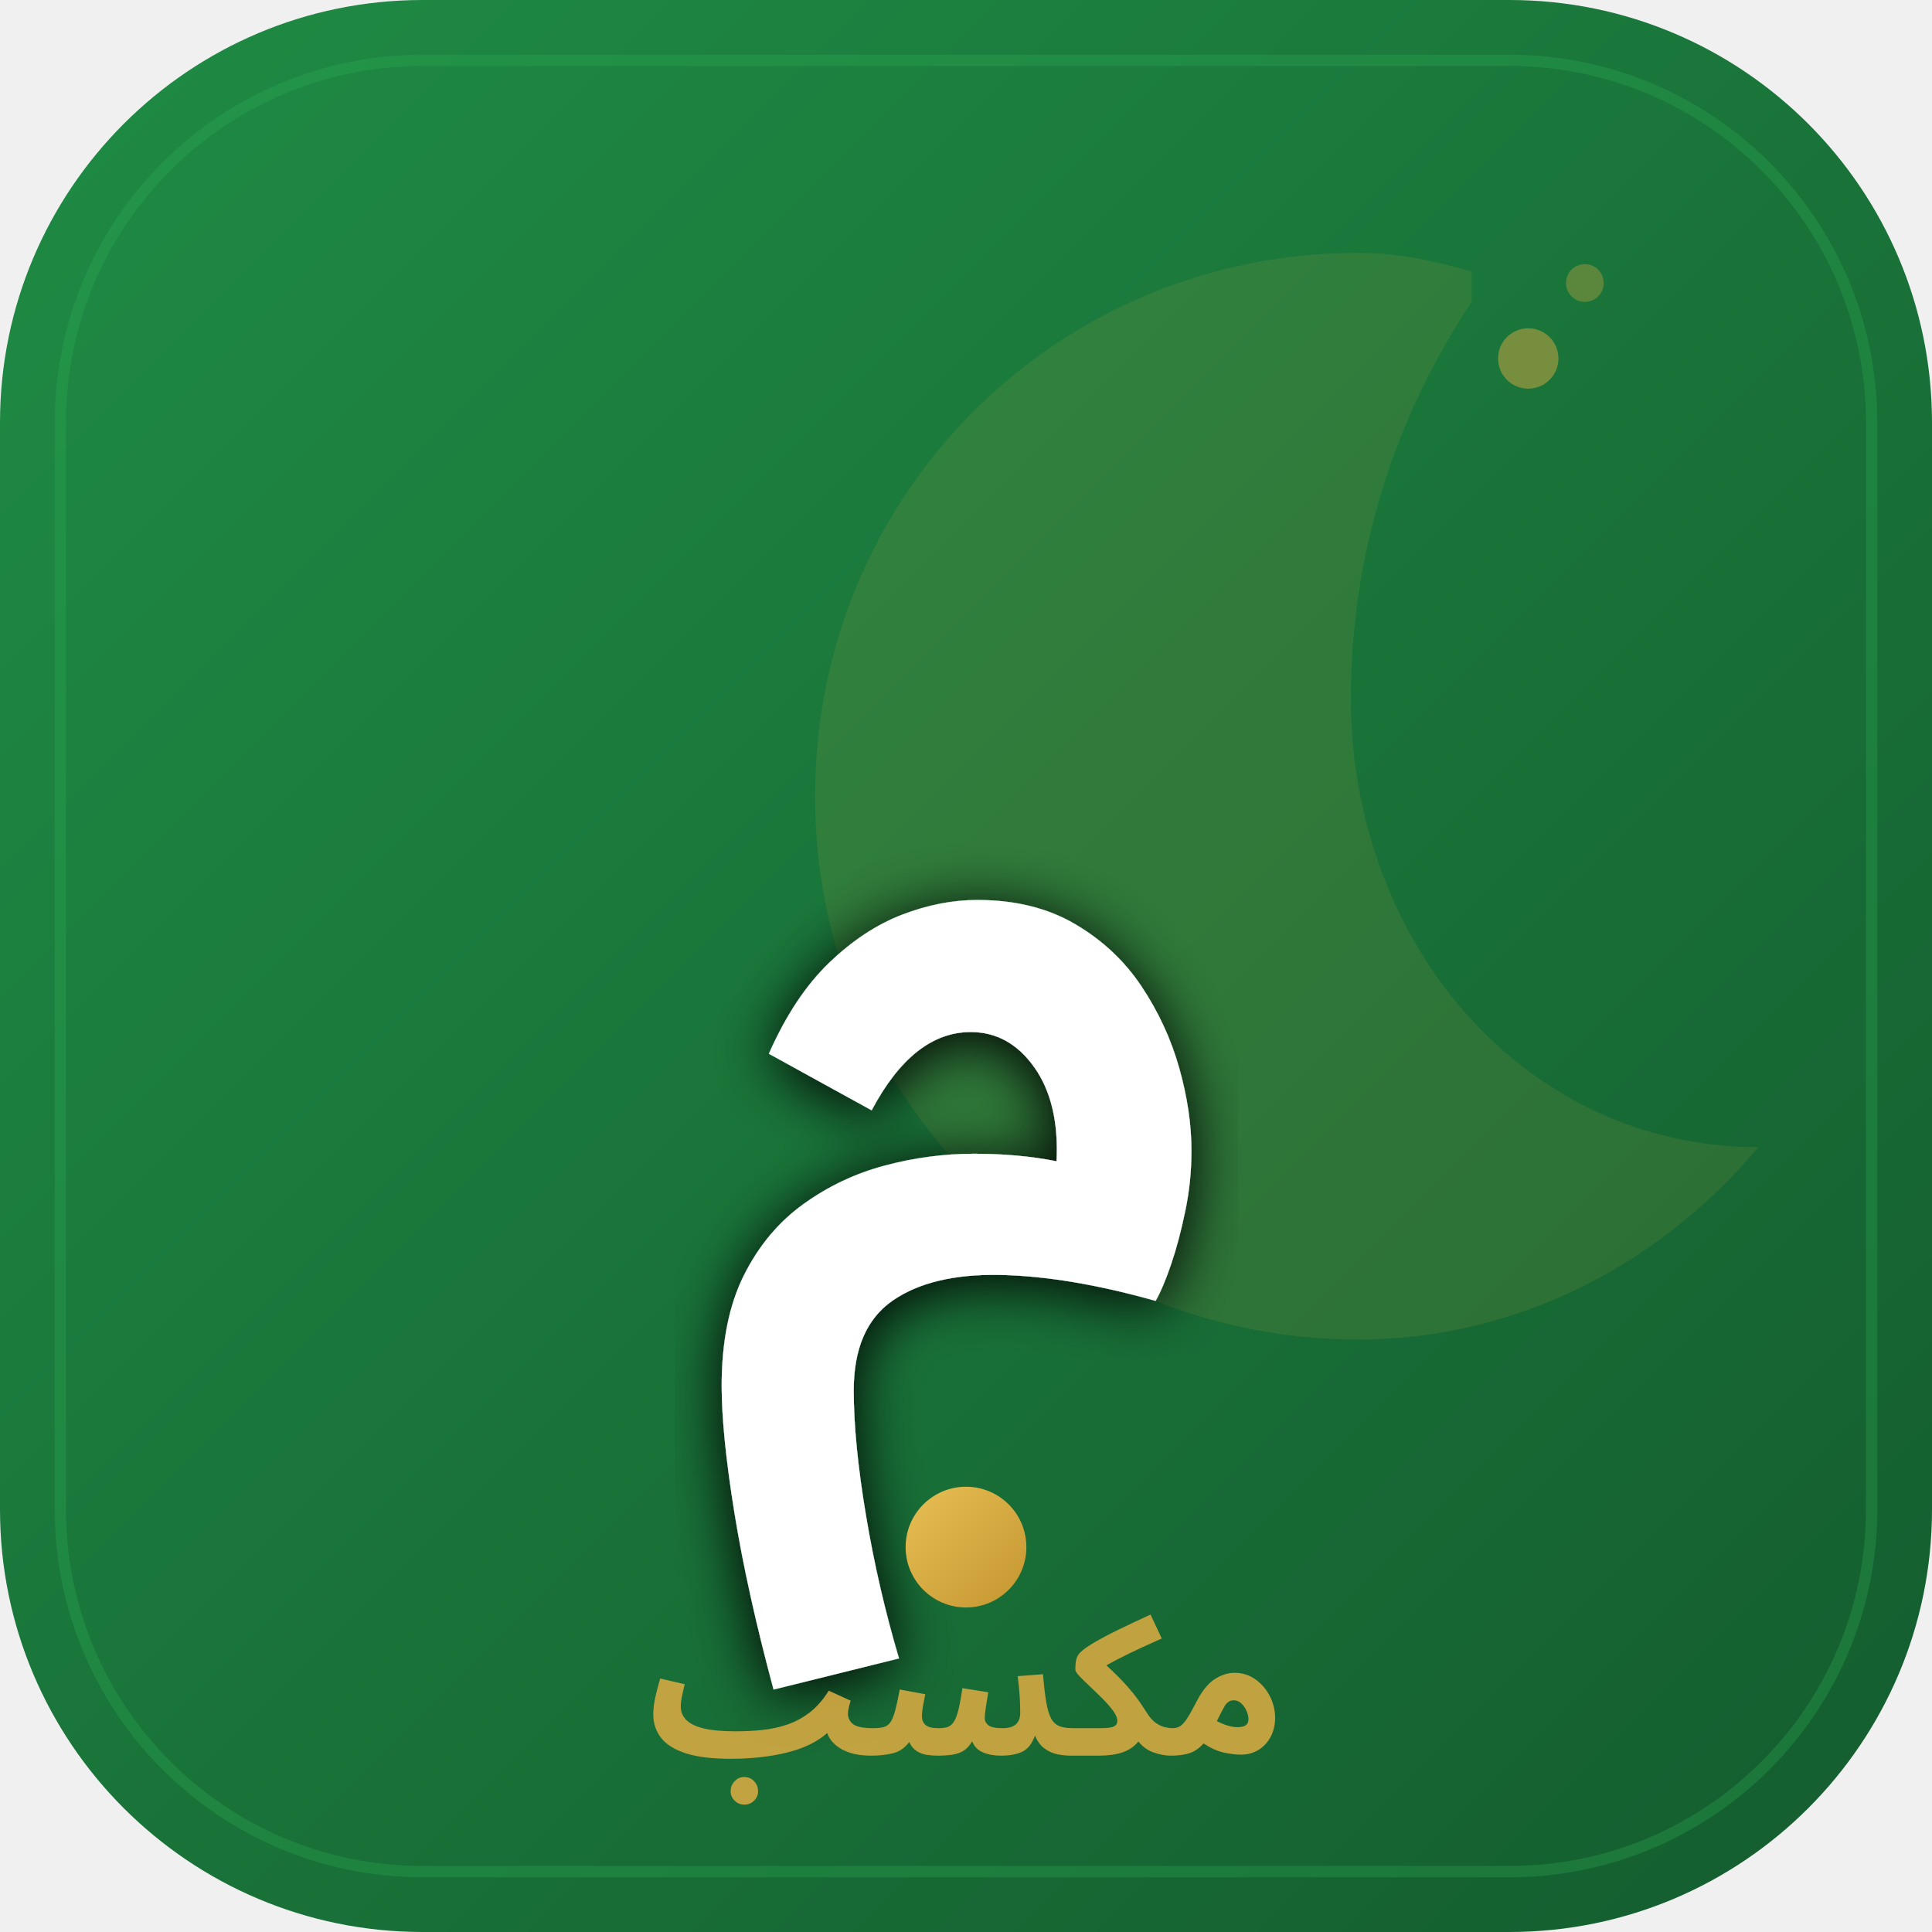
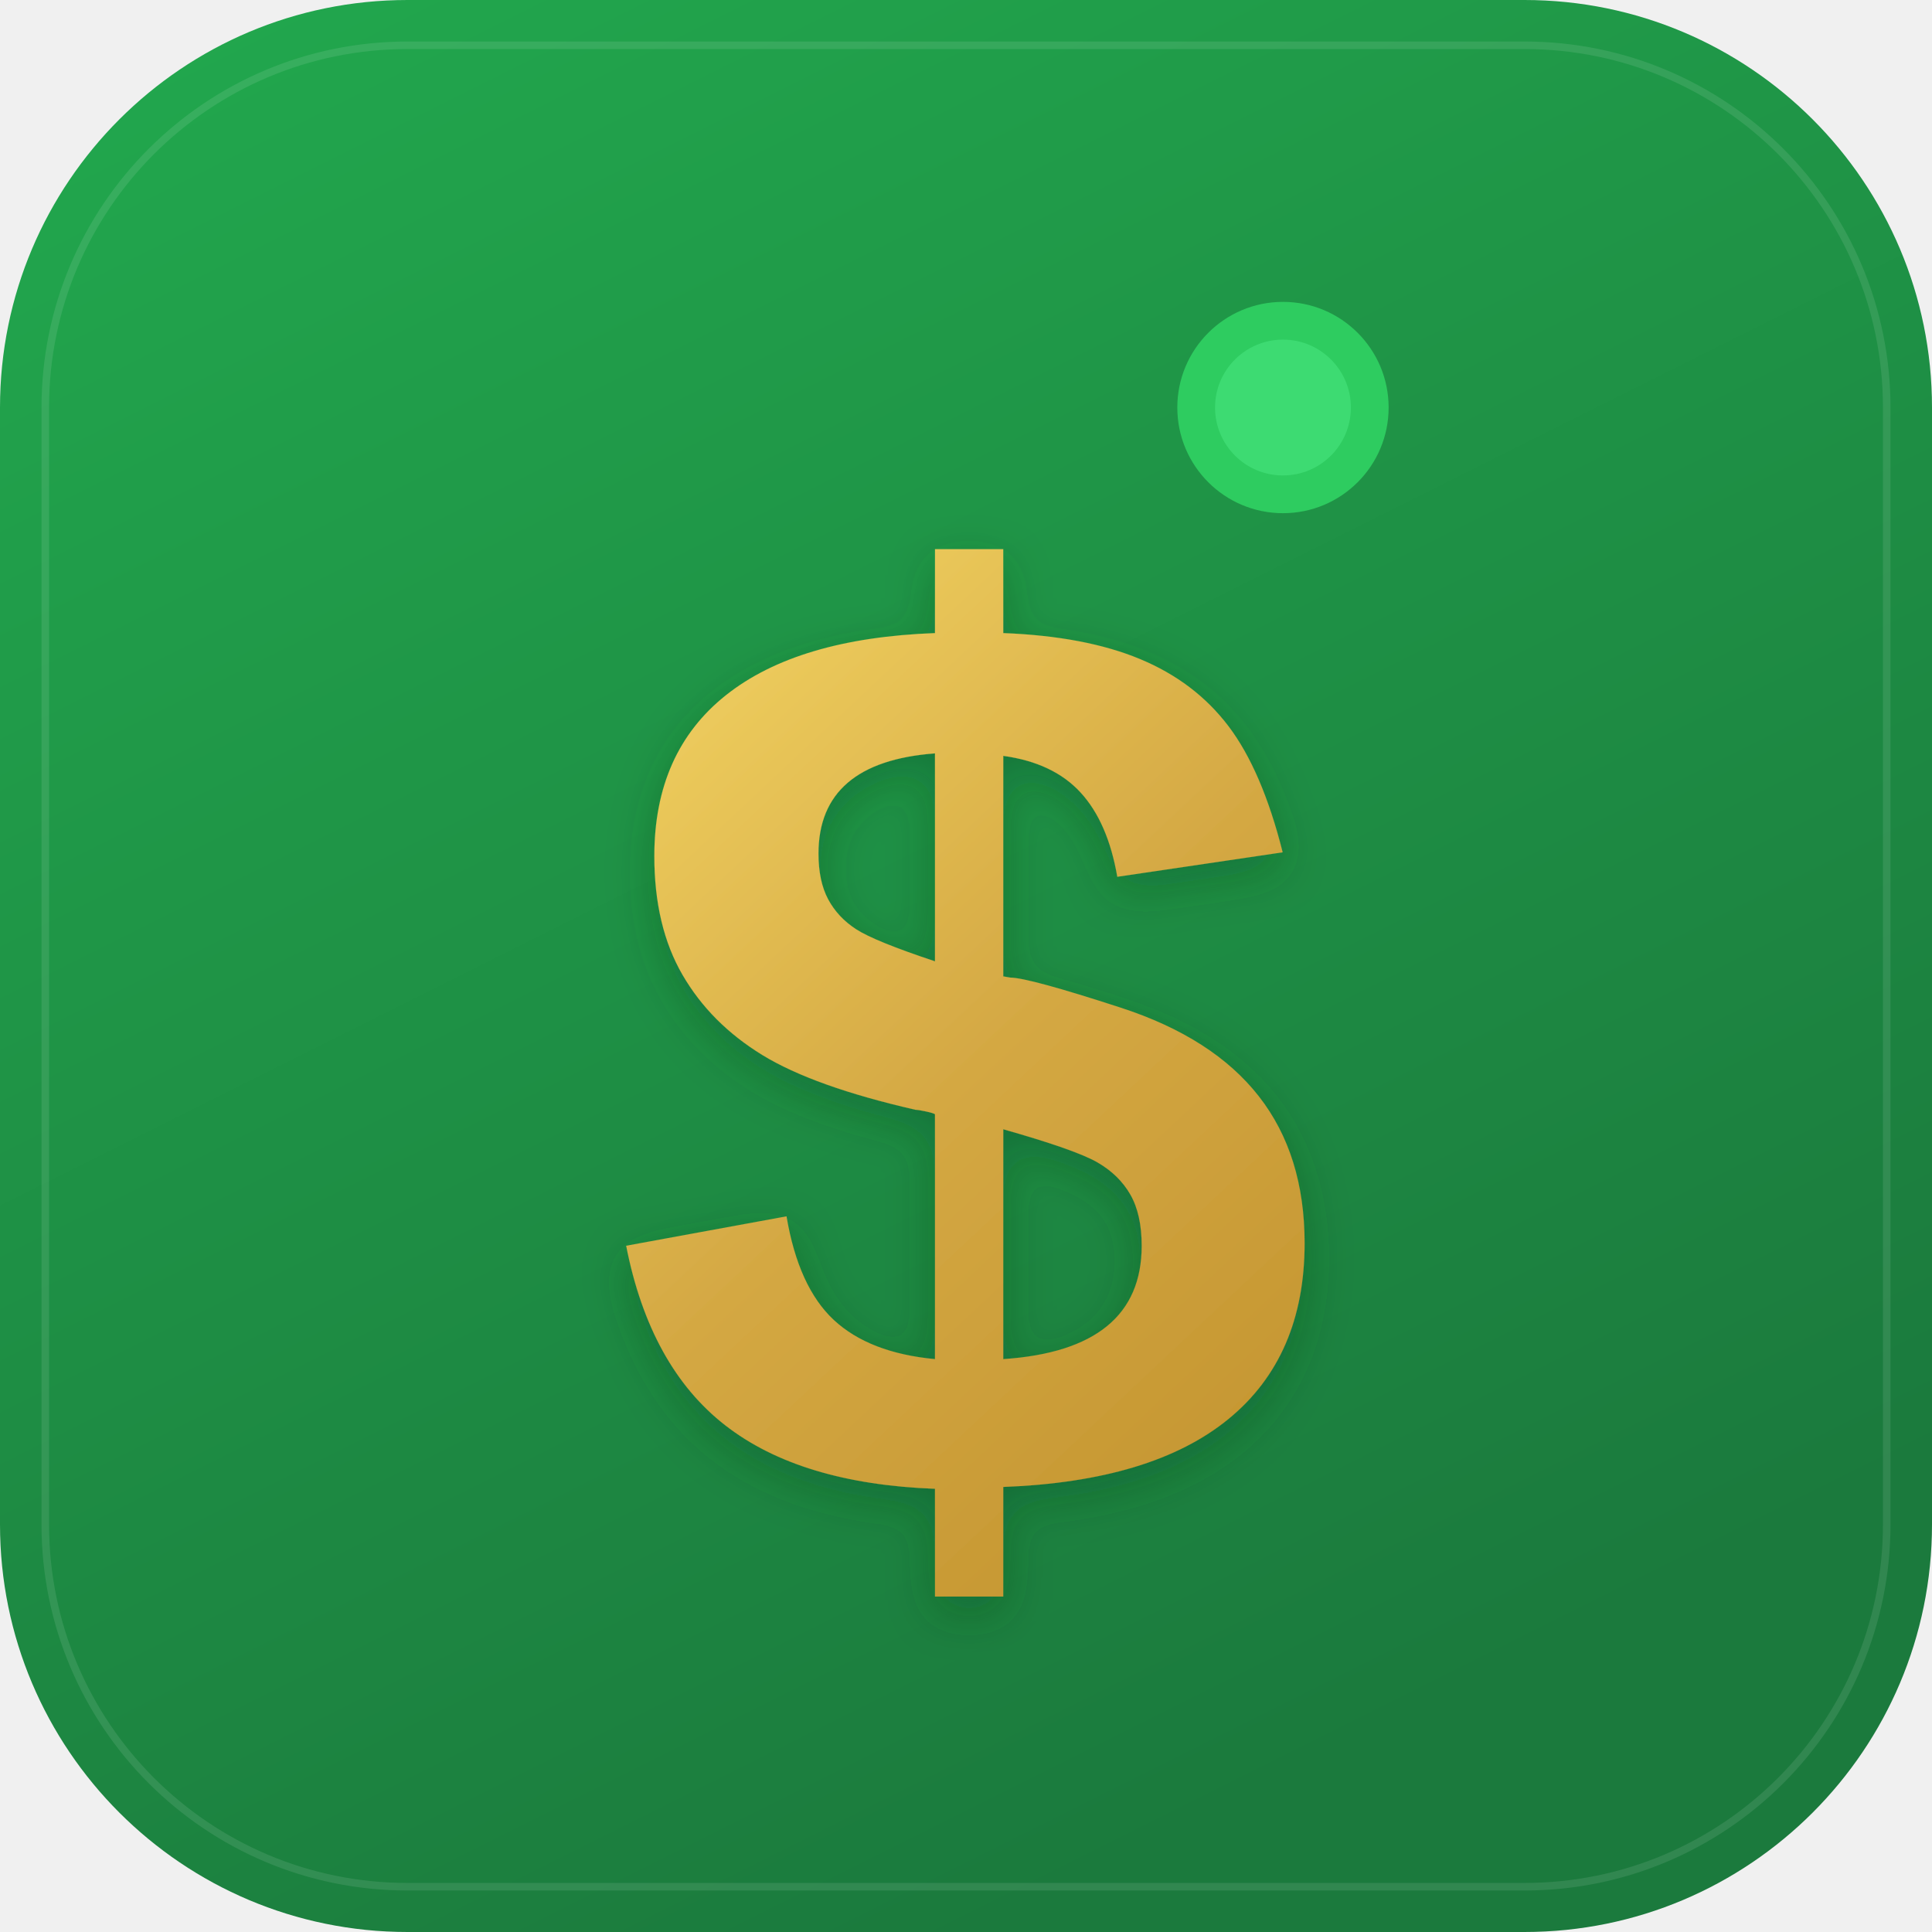
<svg xmlns="http://www.w3.org/2000/svg" viewBox="0 0 512 512" width="512" height="512">
  <defs>
-     <linearGradient id="bgGrad" x1="0" y1="0" x2="1" y2="1">
-       <stop offset="0%" stop-color="#1F8C45" />
-       <stop offset="100%" stop-color="#145C2E" />
+     <linearGradient id="bgGrad" x1="0" y1="0" x2="0.5" y2="1">
+       <stop offset="0%" stop-color="#22A94E" />
+       <stop offset="100%" stop-color="#1B7A3D" />
    </linearGradient>
-     <linearGradient id="goldGrad" x1="0" y1="0" x2="1" y2="1">
-       <stop offset="0%" stop-color="#E8C054" />
+     <linearGradient id="goldGrad" x1="0.2" y1="0" x2="0.8" y2="1">
+       <stop offset="0%" stop-color="#F0D060" />
+       <stop offset="50%" stop-color="#D4A843" />
      <stop offset="100%" stop-color="#C49530" />
    </linearGradient>
-     <filter id="innerGlow">
-       <feGaussianBlur in="SourceAlpha" stdDeviation="8" result="blur" />
-       <feOffset dx="0" dy="2" result="offsetBlur" />
-       <feComposite in="SourceGraphic" in2="offsetBlur" operator="over" />
+     <filter id="dollarShadow" x="-10%" y="-10%" width="120%" height="120%">
+       <feDropShadow dx="0" dy="4" stdDeviation="6" flood-color="#0D3D1A" flood-opacity="0.3" />
    </filter>
  </defs>
-   <rect width="512" height="512" rx="112" fill="url(#bgGrad)" />
-   <rect x="16" y="16" width="480" height="480" rx="96" fill="none" stroke="#2AAD55" stroke-width="3" opacity="0.3" />
-   <path d="M390 80C370 110 358 146 358 185C358 250 404 304 466 304C440 335 402 355 360 355C280 355 216 291 216 211C216 131 280 67 360 67C370 67 380 69 390 72Z" fill="#D4A843" opacity="0.12" />
-   <text x="256" y="270" font-family="Cairo, 'Noto Sans Arabic', Arial, sans-serif" font-size="250" font-weight="800" fill="white" text-anchor="middle" dominant-baseline="central" filter="url(#innerGlow)">م</text>
-   <circle cx="256" cy="410" r="16" fill="url(#goldGrad)" />
-   <circle cx="405" cy="95" r="8" fill="#D4A843" opacity="0.5" />
-   <circle cx="420" cy="75" r="5" fill="#D4A843" opacity="0.35" />
-   <text x="256" y="465" font-family="Cairo, 'Noto Sans Arabic', Arial, sans-serif" font-size="52" font-weight="700" fill="#D4A843" text-anchor="middle" opacity="0.9">مكسب</text>
+   <rect width="512" height="512" rx="108" fill="url(#bgGrad)" />
+   <rect x="12" y="12" width="488" height="488" rx="96" fill="none" stroke="rgba(255,255,255,0.1)" stroke-width="2" />
+   <text x="256" y="280" font-family="'Arial Black', 'Helvetica Neue', Arial, sans-serif" font-size="340" font-weight="900" fill="url(#goldGrad)" text-anchor="middle" dominant-baseline="central" filter="url(#dollarShadow)">$</text>
+   <circle cx="340" cy="108" r="28" fill="#2ECC60" />
+   <circle cx="340" cy="108" r="18" fill="#3DDB72" />
</svg>
